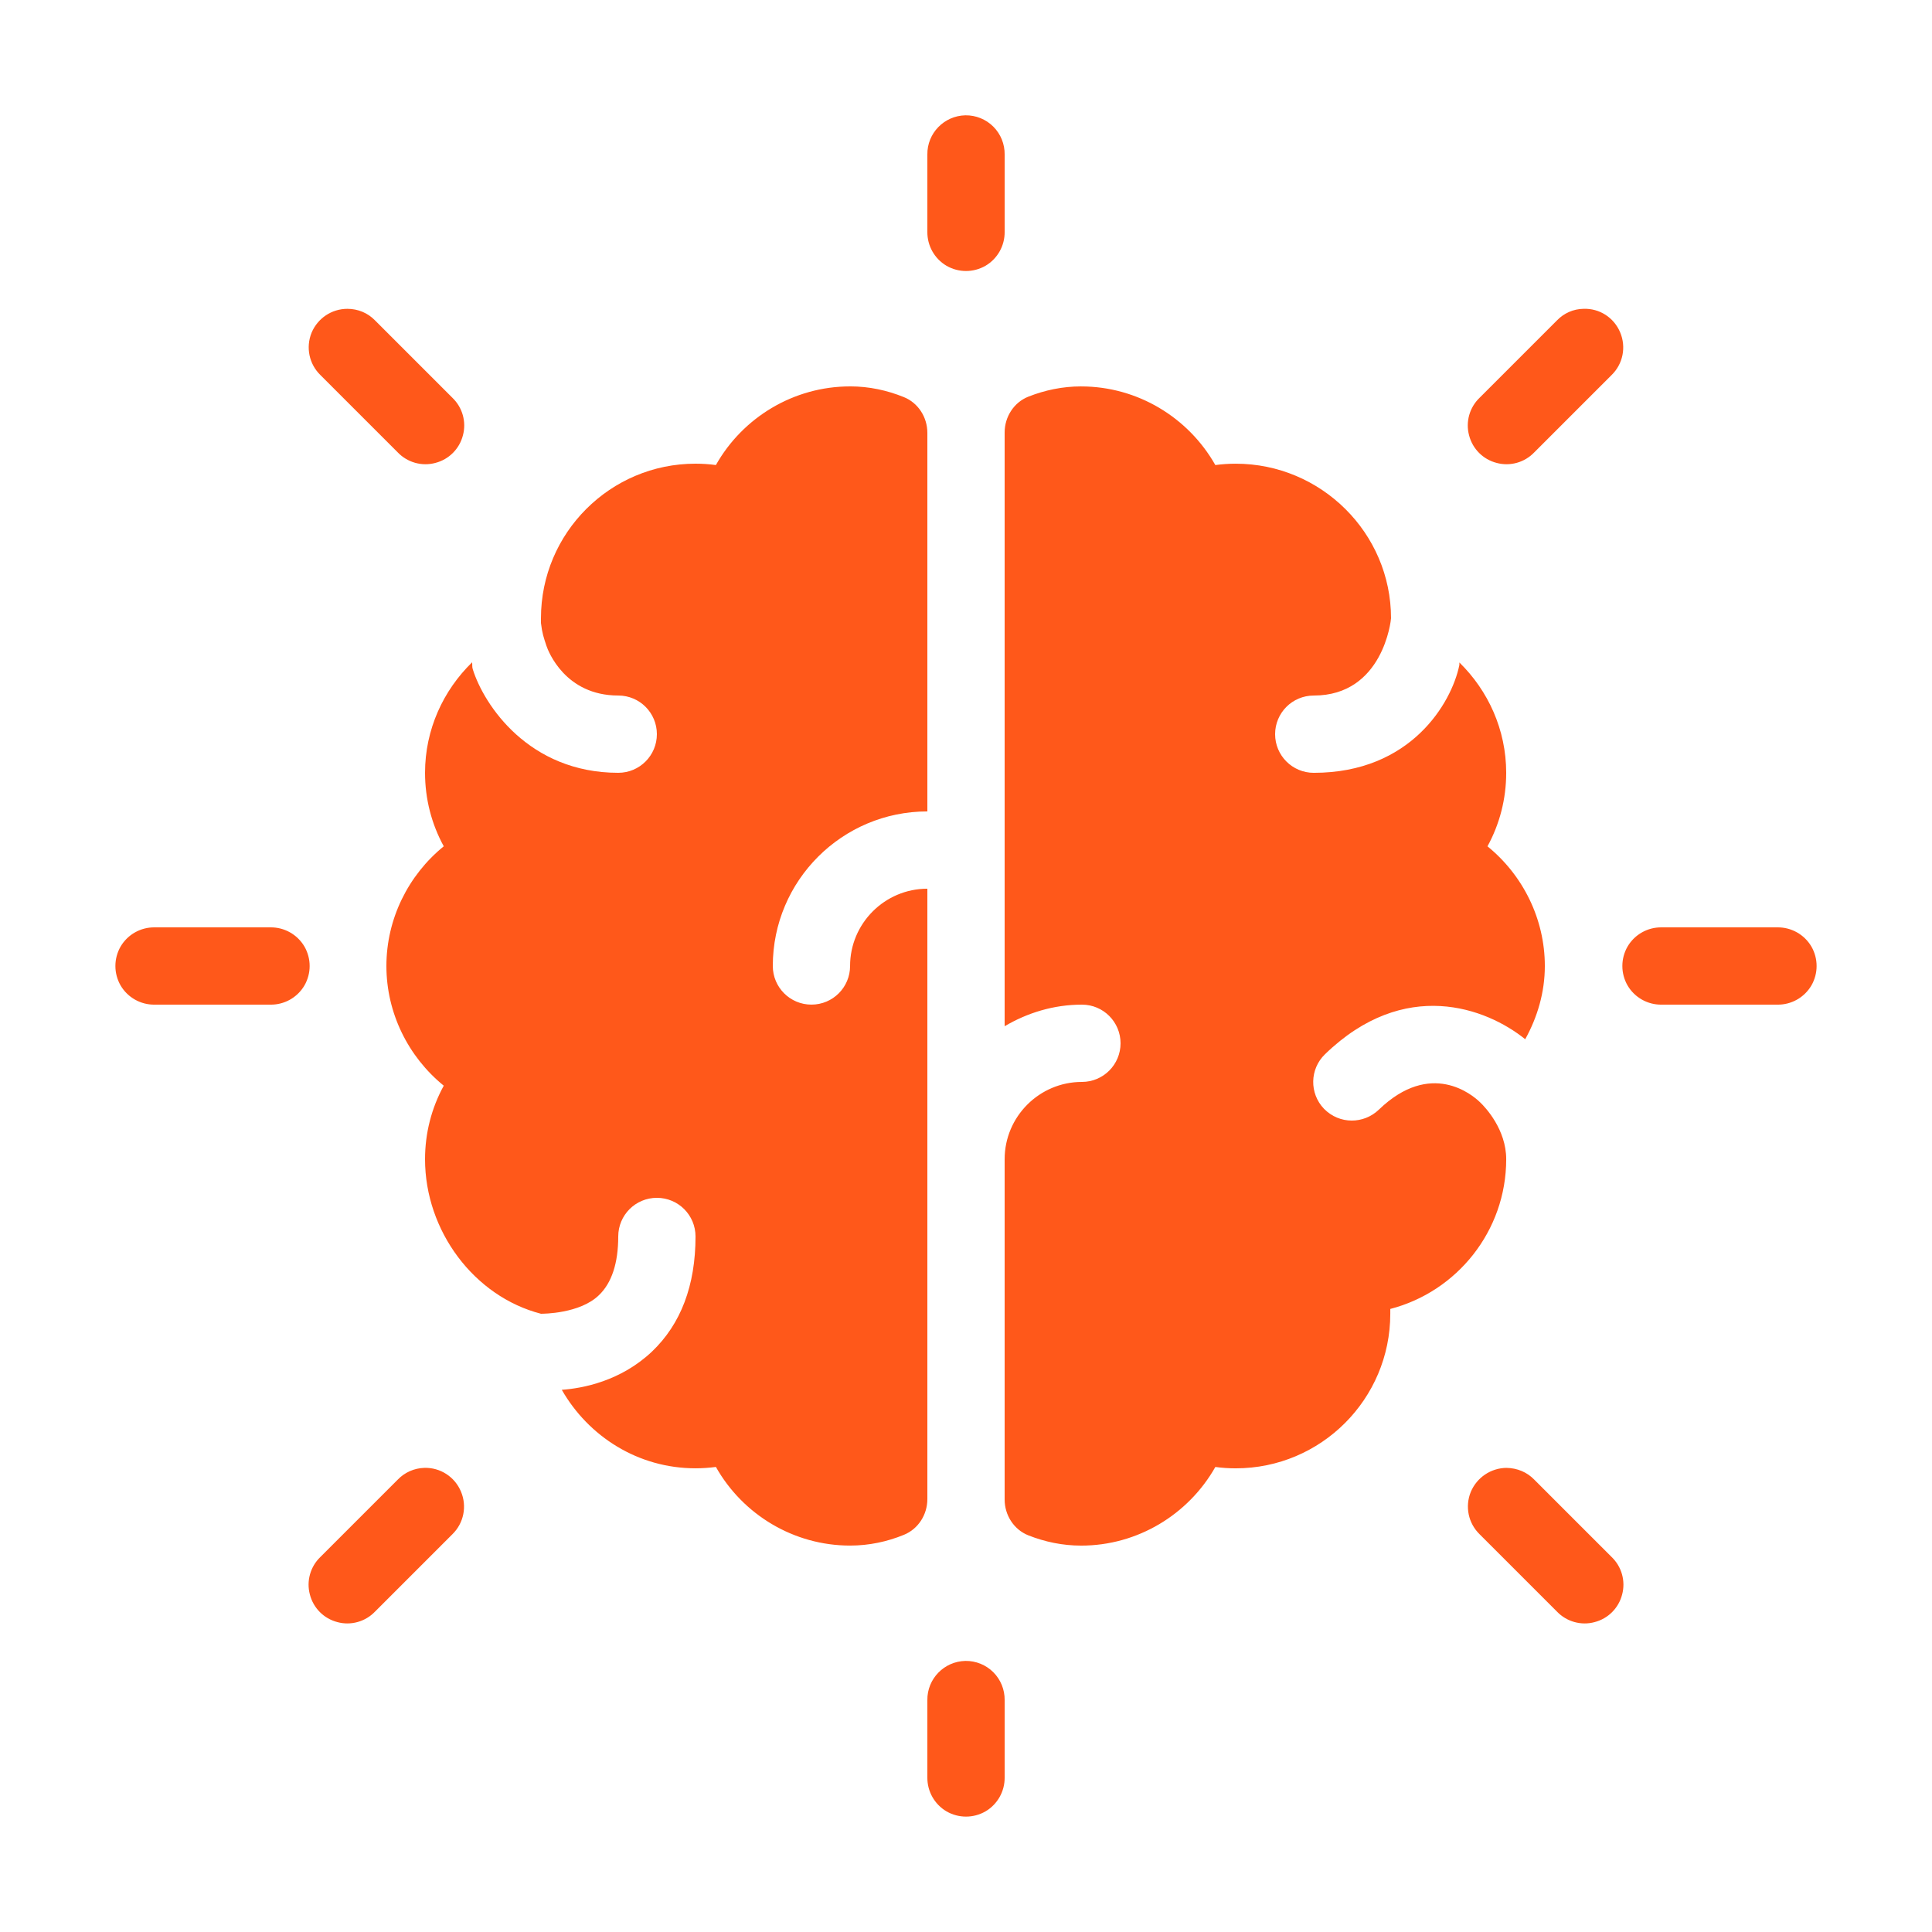
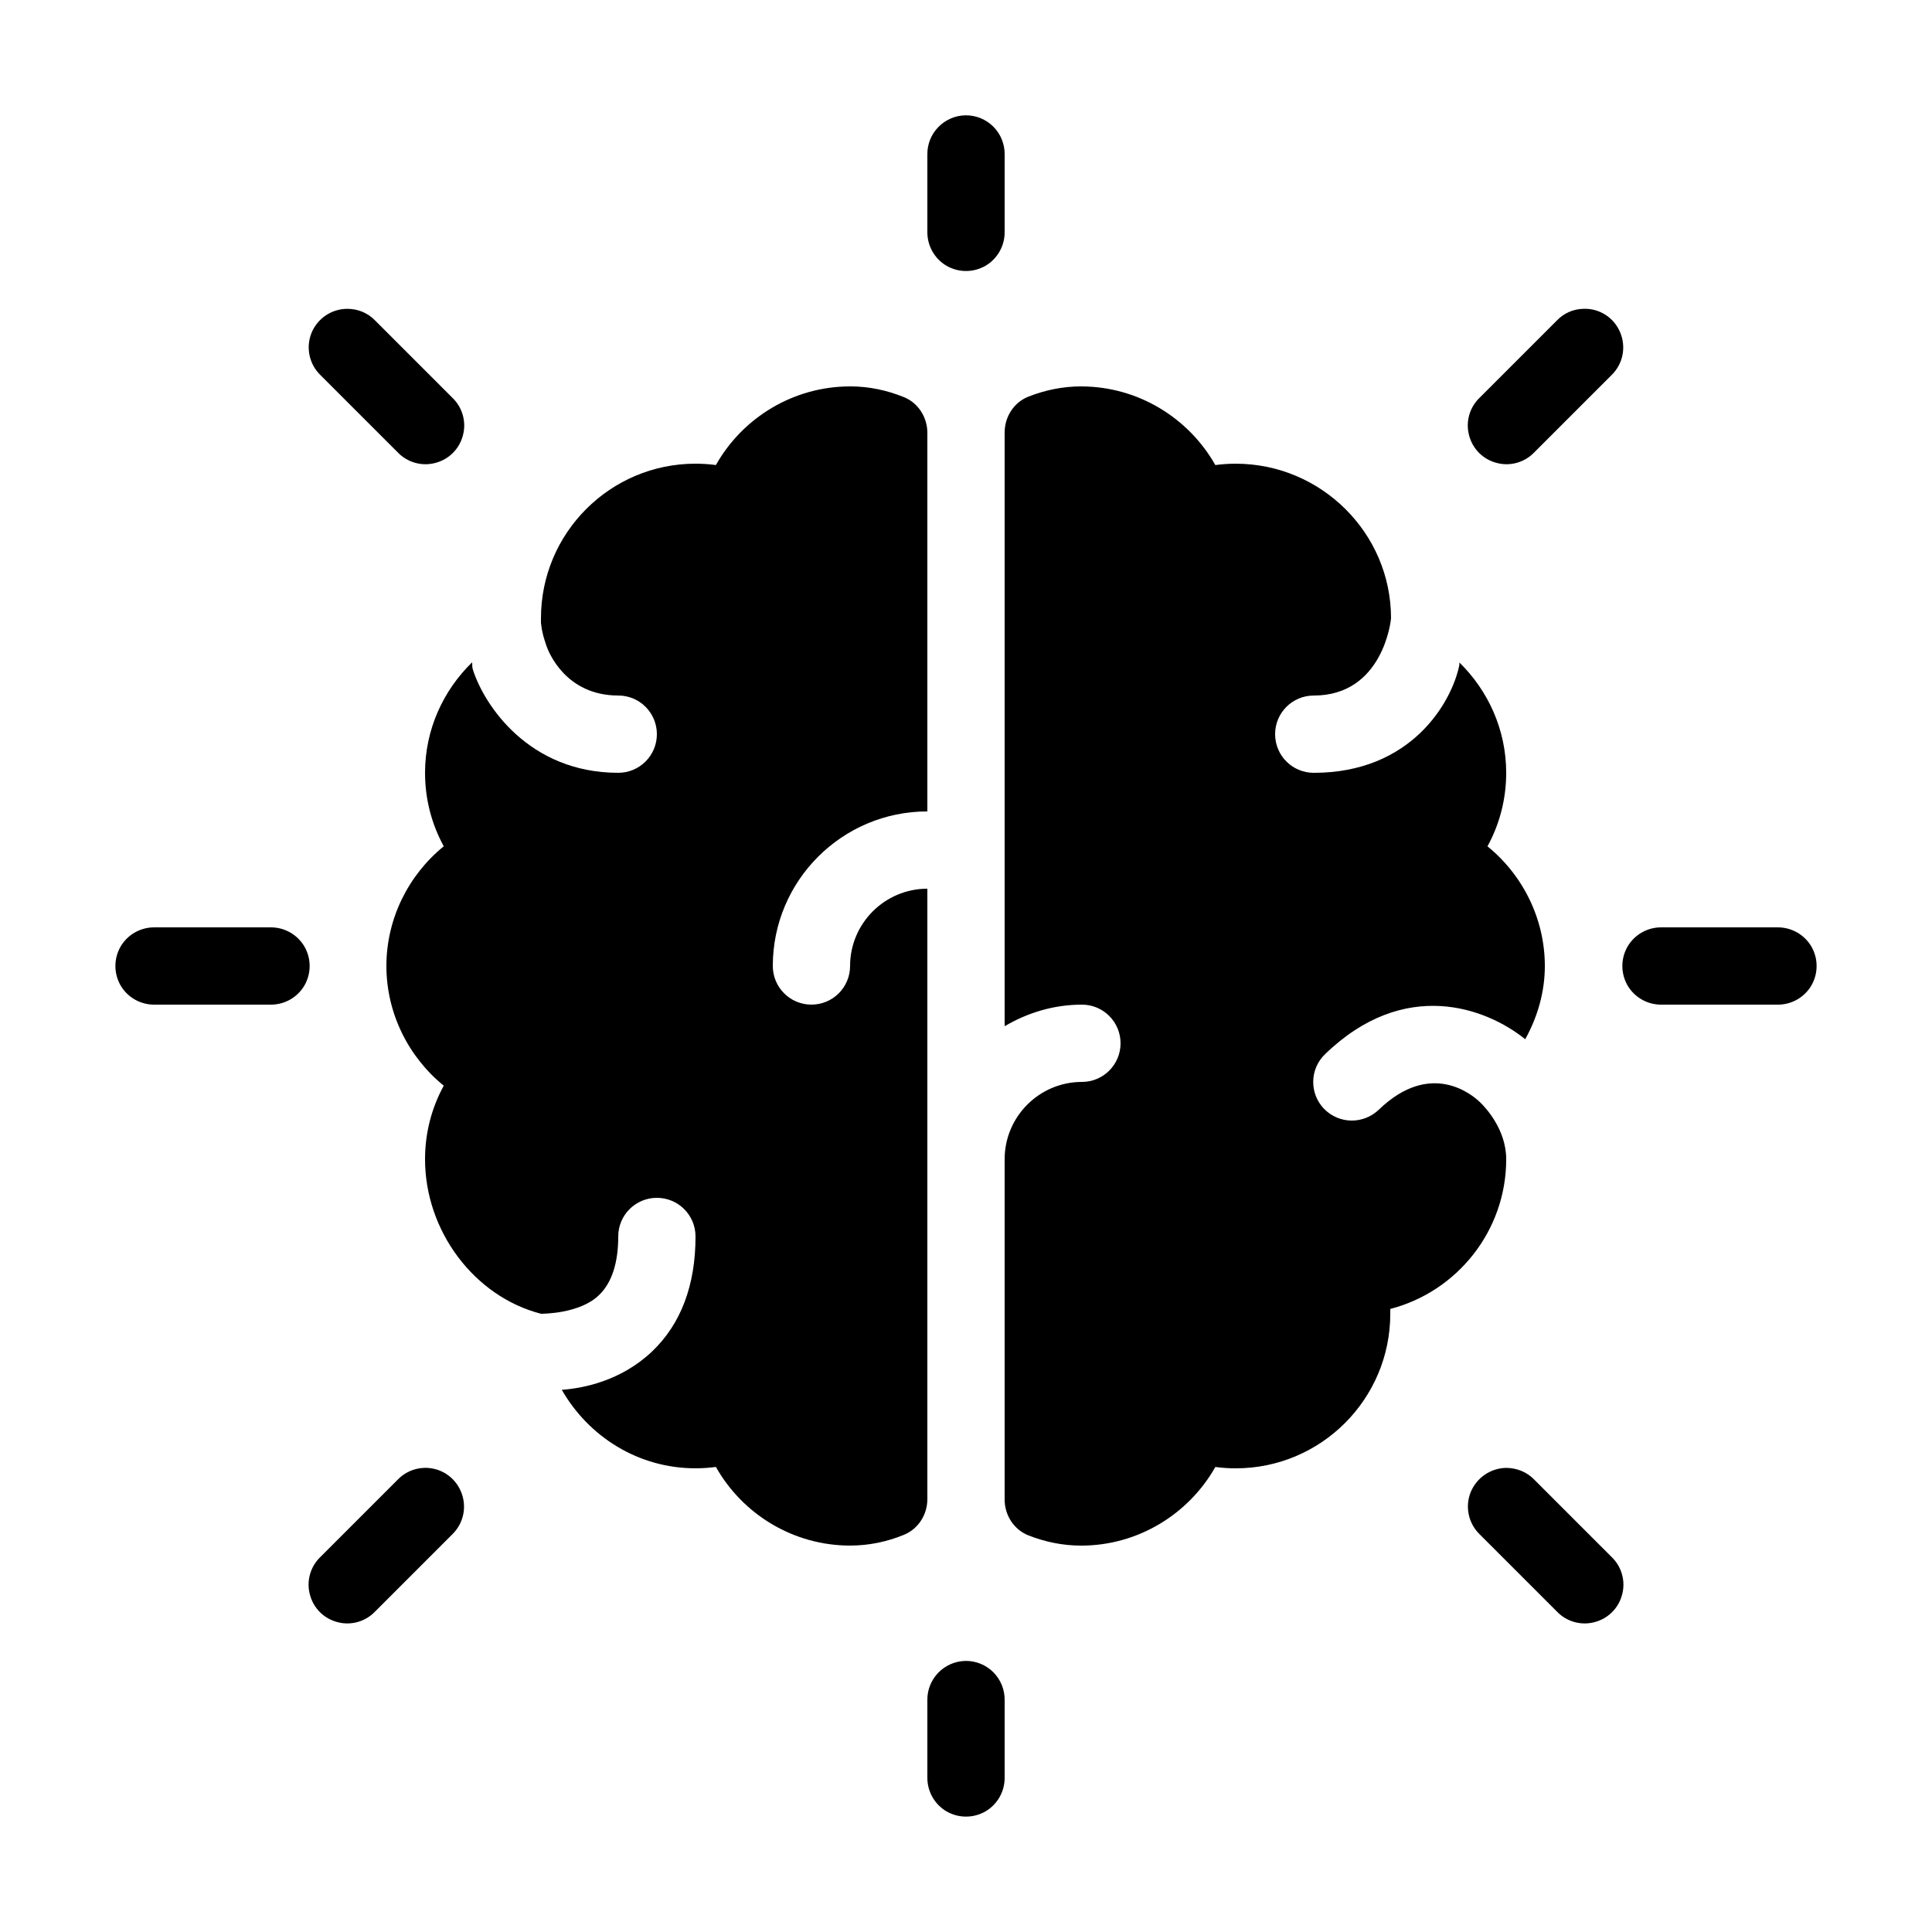
- <svg xmlns="http://www.w3.org/2000/svg" x="0px" y="0px" width="65" height="65" viewBox="0 0 172 172" style=" fill:#000000;">
-   <g fill="none" fill-rule="nonzero" stroke="none" stroke-width="1" stroke-linecap="butt" stroke-linejoin="miter" stroke-miterlimit="10" stroke-dasharray="" stroke-dashoffset="0" font-family="none" font-weight="none" font-size="none" text-anchor="none" style="mix-blend-mode: normal">
+ <svg xmlns="http://www.w3.org/2000/svg" x="0px" y="0px" width="65" height="65" viewBox="0 0 172 172">
+   <g fill-rule="nonzero" stroke="none" stroke-width="1" stroke-linecap="butt" stroke-linejoin="miter" stroke-miterlimit="10" stroke-dasharray="" stroke-dashoffset="0" font-family="none" font-weight="none" font-size="none" text-anchor="none" style="mix-blend-mode: normal">
    <path d="M0,172v-172h172v172z" fill="none" />
-     <g fill="#ff581a">
+     <g>
      <path d="M85.946,10.266c-1.895,0.04 -3.413,1.599 -3.386,3.494v6.88c-0.013,1.236 0.632,2.392 1.707,3.023c1.075,0.618 2.392,0.618 3.467,0c1.075,-0.632 1.72,-1.787 1.707,-3.023v-6.88c0.013,-0.927 -0.349,-1.827 -1.008,-2.486c-0.658,-0.658 -1.559,-1.021 -2.486,-1.008zM30.933,27.493c-1.411,0 -2.661,0.847 -3.198,2.137c-0.524,1.303 -0.215,2.782 0.793,3.763l6.88,6.88c0.86,0.9 2.15,1.263 3.346,0.941c1.209,-0.309 2.15,-1.25 2.459,-2.459c0.323,-1.196 -0.04,-2.486 -0.941,-3.346l-6.88,-6.88c-0.645,-0.672 -1.532,-1.035 -2.459,-1.035zM140.973,27.493c-0.9,0.013 -1.747,0.39 -2.365,1.035l-6.88,6.88c-0.9,0.86 -1.263,2.15 -0.941,3.346c0.309,1.209 1.25,2.15 2.459,2.459c1.196,0.323 2.486,-0.04 3.346,-0.941l6.88,-6.88c1.021,-0.994 1.317,-2.499 0.766,-3.803c-0.551,-1.317 -1.841,-2.15 -3.265,-2.096zM75.68,34.4c-5.012,0 -9.554,2.755 -11.946,7.001c-0.605,-0.081 -1.209,-0.121 -1.814,-0.121c-7.592,0 -13.76,6.168 -13.76,13.76c0,0.148 0,0.296 0,0.43c0.107,0.914 0.242,1.277 0.484,2.016c0.161,0.484 1.666,4.434 6.396,4.434c1.908,0 3.44,1.545 3.44,3.44c0,1.895 -1.532,3.44 -3.44,3.44c-7.955,0 -11.959,-6.033 -12.954,-9.232c-0.067,-0.202 -0.027,-0.403 -0.054,-0.605c-2.567,2.499 -4.192,5.98 -4.192,9.836c0,2.325 0.578,4.555 1.666,6.544c-3.158,2.567 -5.106,6.463 -5.106,10.656c0,4.192 1.948,8.089 5.106,10.656c-1.088,1.989 -1.666,4.219 -1.666,6.544c0,6.396 4.381,12.228 10.32,13.76c0.175,0 3.467,0 5.16,-1.653c1.142,-1.088 1.72,-2.862 1.72,-5.227c0,-1.895 1.532,-3.44 3.44,-3.44c1.908,0 3.44,1.545 3.44,3.44c0,4.354 -1.303,7.807 -3.897,10.266c-2.768,2.607 -6.128,3.252 -8.009,3.386c2.378,4.152 6.786,6.987 11.906,6.987c0.605,0 1.209,-0.04 1.814,-0.121c2.392,4.246 6.934,7.001 11.946,7.001c1.693,0 3.306,-0.349 4.784,-0.954c1.29,-0.524 2.096,-1.801 2.096,-3.185v-54.341c-3.789,0 -6.88,3.091 -6.88,6.88c0,1.895 -1.532,3.44 -3.44,3.44c-1.908,0 -3.44,-1.545 -3.44,-3.44c0,-7.592 6.168,-13.76 13.76,-13.76v-33.701c0,-1.397 -0.82,-2.674 -2.096,-3.185c-1.492,-0.605 -3.091,-0.954 -4.784,-0.954zM96.253,34.4c-1.666,0 -3.238,0.336 -4.703,0.914c-1.29,0.511 -2.11,1.801 -2.11,3.185v52.863c2.029,-1.196 4.367,-1.922 6.88,-1.922c1.908,0 3.44,1.545 3.44,3.44c0,1.895 -1.532,3.44 -3.44,3.44c-3.789,0 -6.88,3.091 -6.88,6.88v30.302c0,1.384 0.82,2.674 2.11,3.185c1.465,0.578 3.037,0.914 4.703,0.914c5.012,0 9.541,-2.755 11.946,-7.001c0.591,0.081 1.209,0.121 1.814,0.121c7.592,0 13.76,-6.168 13.76,-13.76c0,-0.148 0,-0.296 0,-0.43c5.926,-1.532 10.32,-6.934 10.32,-13.33c0,-2.647 -1.854,-4.622 -2.325,-5.066c-0.685,-0.672 -4.394,-3.803 -9.017,0.658c-0.672,0.645 -1.545,0.968 -2.405,0.968c-0.9,0 -1.787,-0.349 -2.473,-1.048c-1.317,-1.371 -1.277,-3.547 0.094,-4.864c7.068,-6.84 14.338,-4.139 17.818,-1.33c1.088,-1.962 1.747,-4.179 1.747,-6.517c0,-4.192 -1.948,-8.089 -5.106,-10.656c1.088,-1.989 1.666,-4.219 1.666,-6.544c0,-3.843 -1.613,-7.323 -4.166,-9.823c-0.013,0.094 0.013,0.188 -0.013,0.269c-0.685,3.306 -4.287,9.554 -12.954,9.554c-1.908,0 -3.44,-1.545 -3.44,-3.44c0,-1.895 1.532,-3.44 3.44,-3.44c6.181,0 6.88,-6.732 6.88,-6.88c0,-7.592 -6.235,-13.76 -13.827,-13.76c-0.605,0 -1.223,0.04 -1.814,0.121c-2.405,-4.246 -6.934,-7.001 -11.946,-7.001zM13.76,82.56c-1.236,-0.013 -2.392,0.632 -3.023,1.707c-0.618,1.075 -0.618,2.392 0,3.467c0.632,1.075 1.787,1.72 3.023,1.707h10.32c1.236,0.013 2.392,-0.632 3.023,-1.707c0.618,-1.075 0.618,-2.392 0,-3.467c-0.632,-1.075 -1.787,-1.72 -3.023,-1.707zM147.92,82.56c-1.236,-0.013 -2.392,0.632 -3.023,1.707c-0.618,1.075 -0.618,2.392 0,3.467c0.632,1.075 1.787,1.72 3.023,1.707h10.32c1.236,0.013 2.392,-0.632 3.023,-1.707c0.618,-1.075 0.618,-2.392 0,-3.467c-0.632,-1.075 -1.787,-1.72 -3.023,-1.707zM37.773,130.68c-0.9,0.027 -1.747,0.403 -2.365,1.048l-6.88,6.88c-0.9,0.86 -1.263,2.15 -0.941,3.346c0.309,1.209 1.25,2.15 2.459,2.459c1.196,0.323 2.486,-0.04 3.346,-0.941l6.88,-6.88c1.021,-0.994 1.317,-2.499 0.766,-3.803c-0.551,-1.317 -1.841,-2.15 -3.265,-2.11zM134.12,130.68c-1.397,0.013 -2.647,0.86 -3.185,2.15c-0.524,1.303 -0.215,2.782 0.793,3.763l6.88,6.88c0.86,0.9 2.15,1.263 3.346,0.941c1.209,-0.309 2.15,-1.25 2.459,-2.459c0.323,-1.196 -0.04,-2.486 -0.941,-3.346l-6.88,-6.88c-0.645,-0.672 -1.532,-1.035 -2.473,-1.048zM85.946,147.866c-1.895,0.04 -3.413,1.599 -3.386,3.494v6.88c-0.013,1.236 0.632,2.392 1.707,3.023c1.075,0.618 2.392,0.618 3.467,0c1.075,-0.632 1.72,-1.787 1.707,-3.023v-6.88c0.013,-0.927 -0.349,-1.827 -1.008,-2.486c-0.658,-0.658 -1.559,-1.021 -2.486,-1.008z">
</path>
    </g>
  </g>
</svg>
